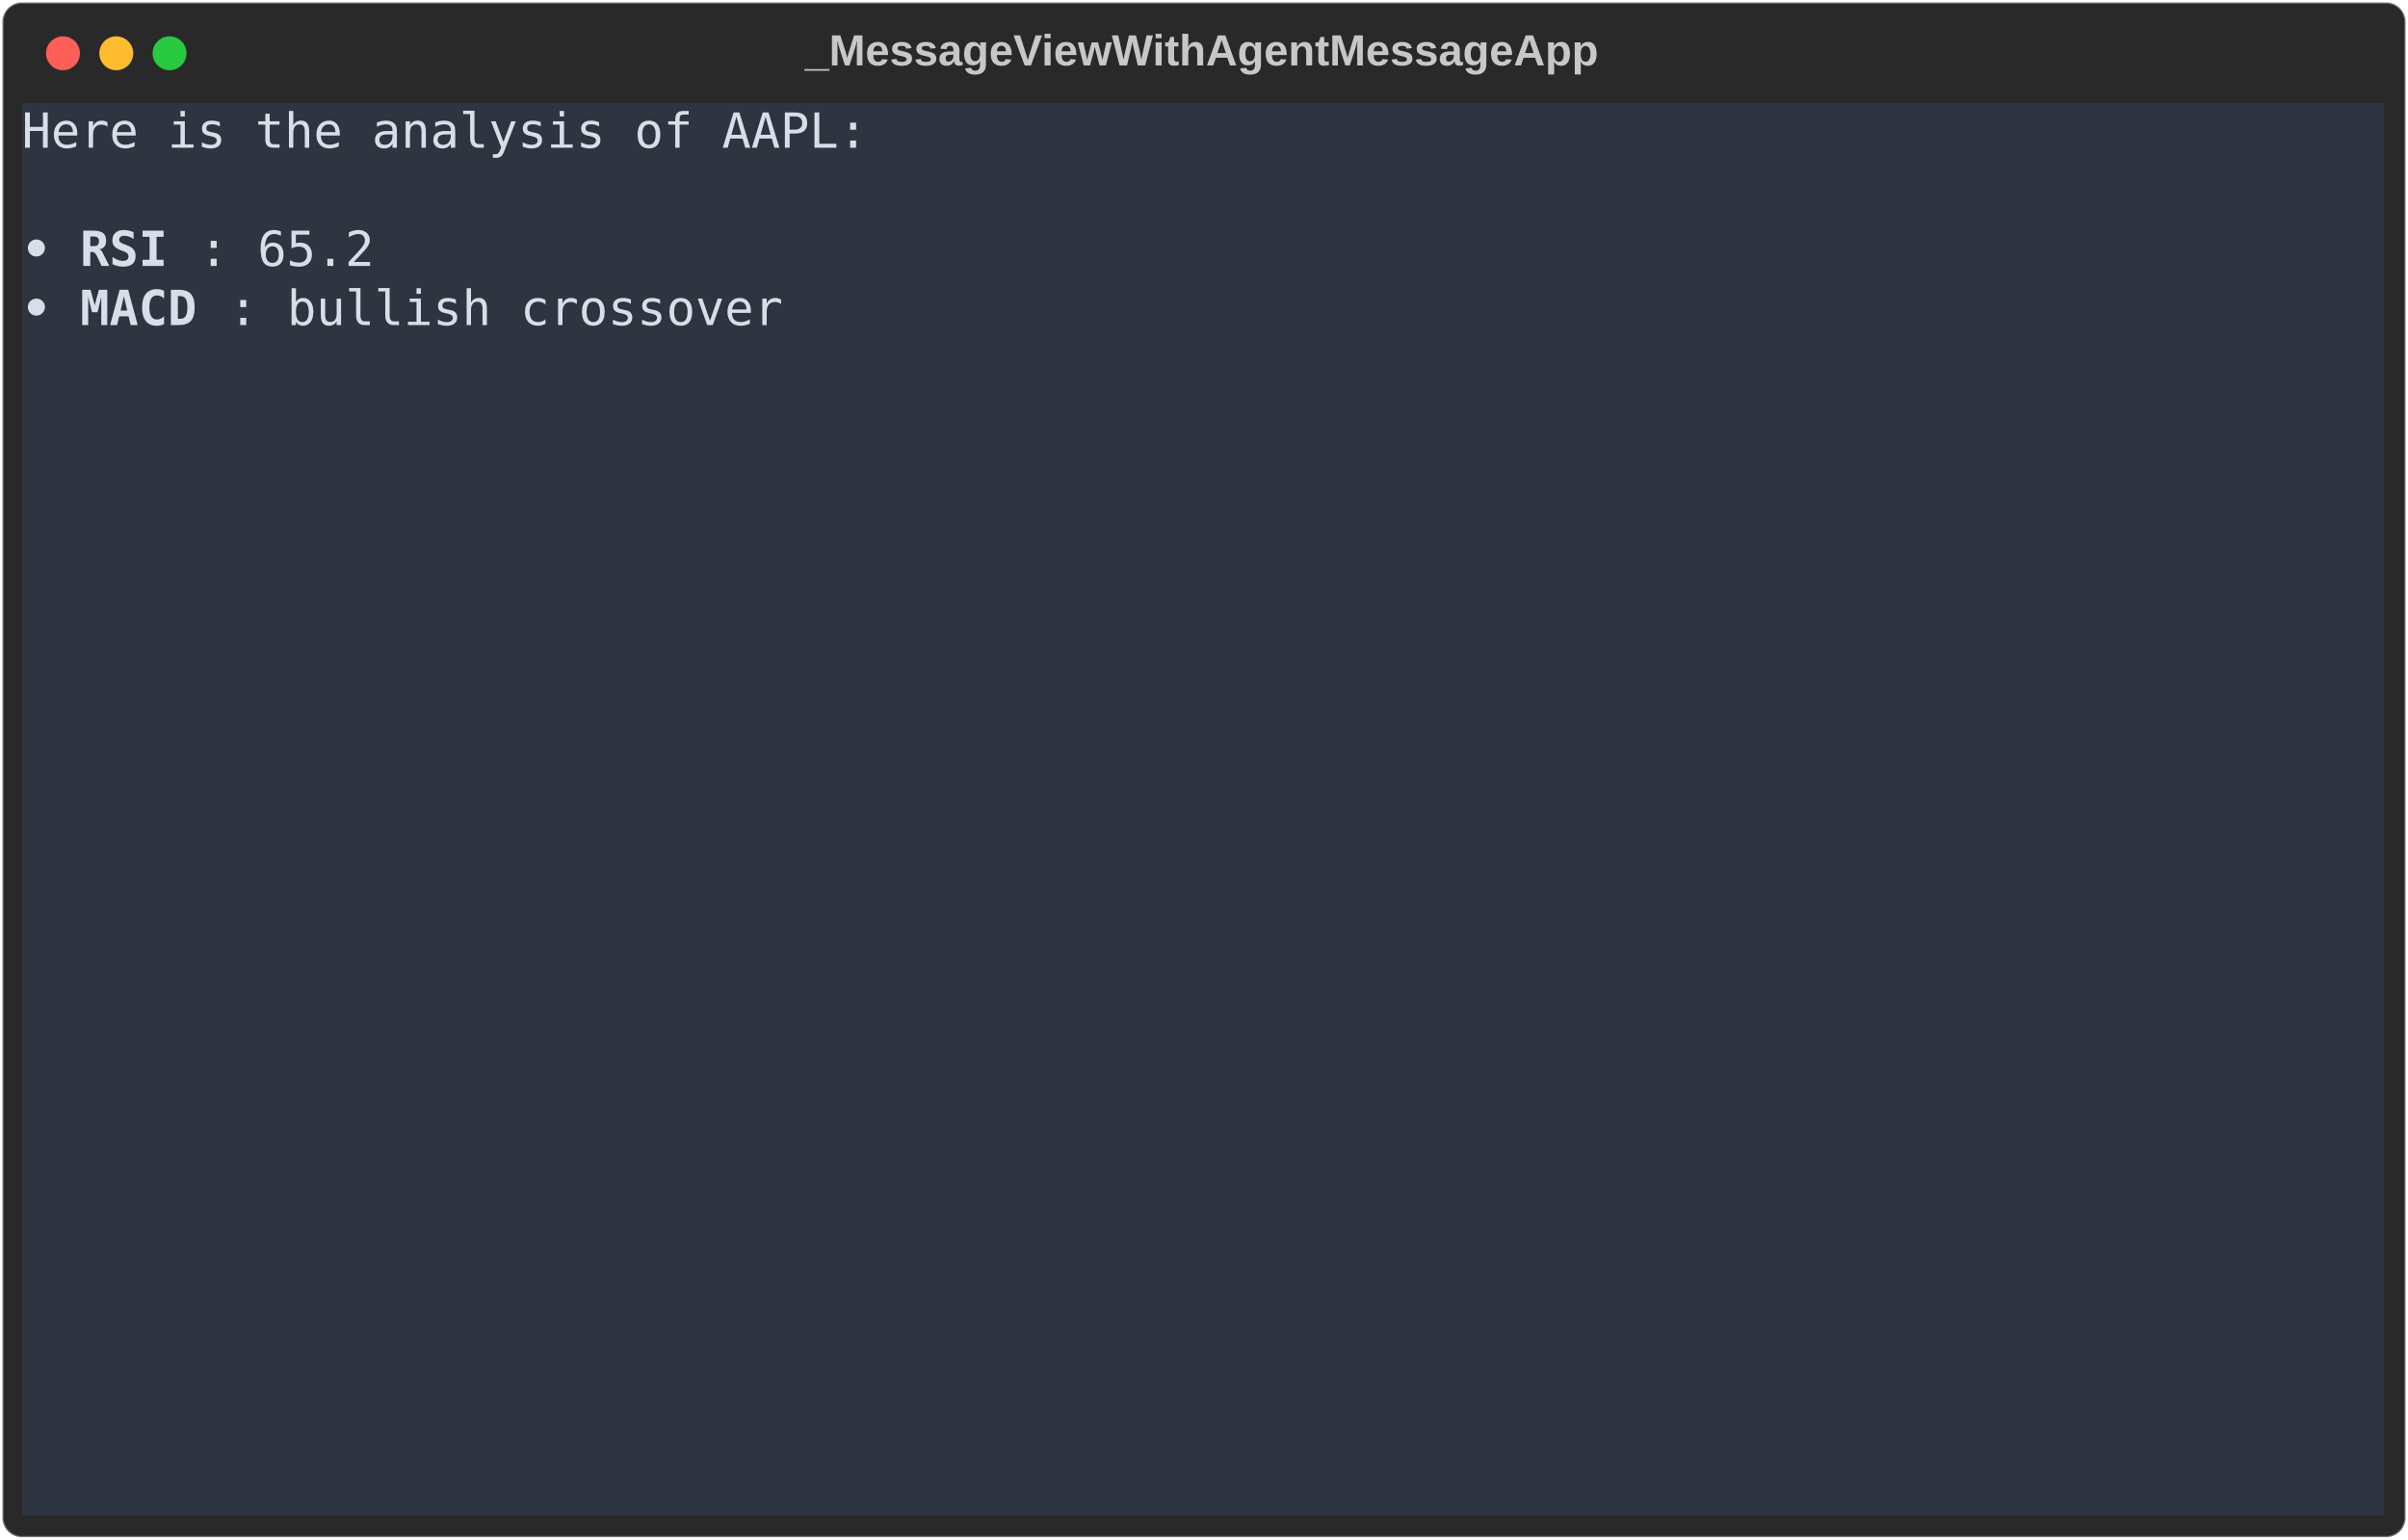
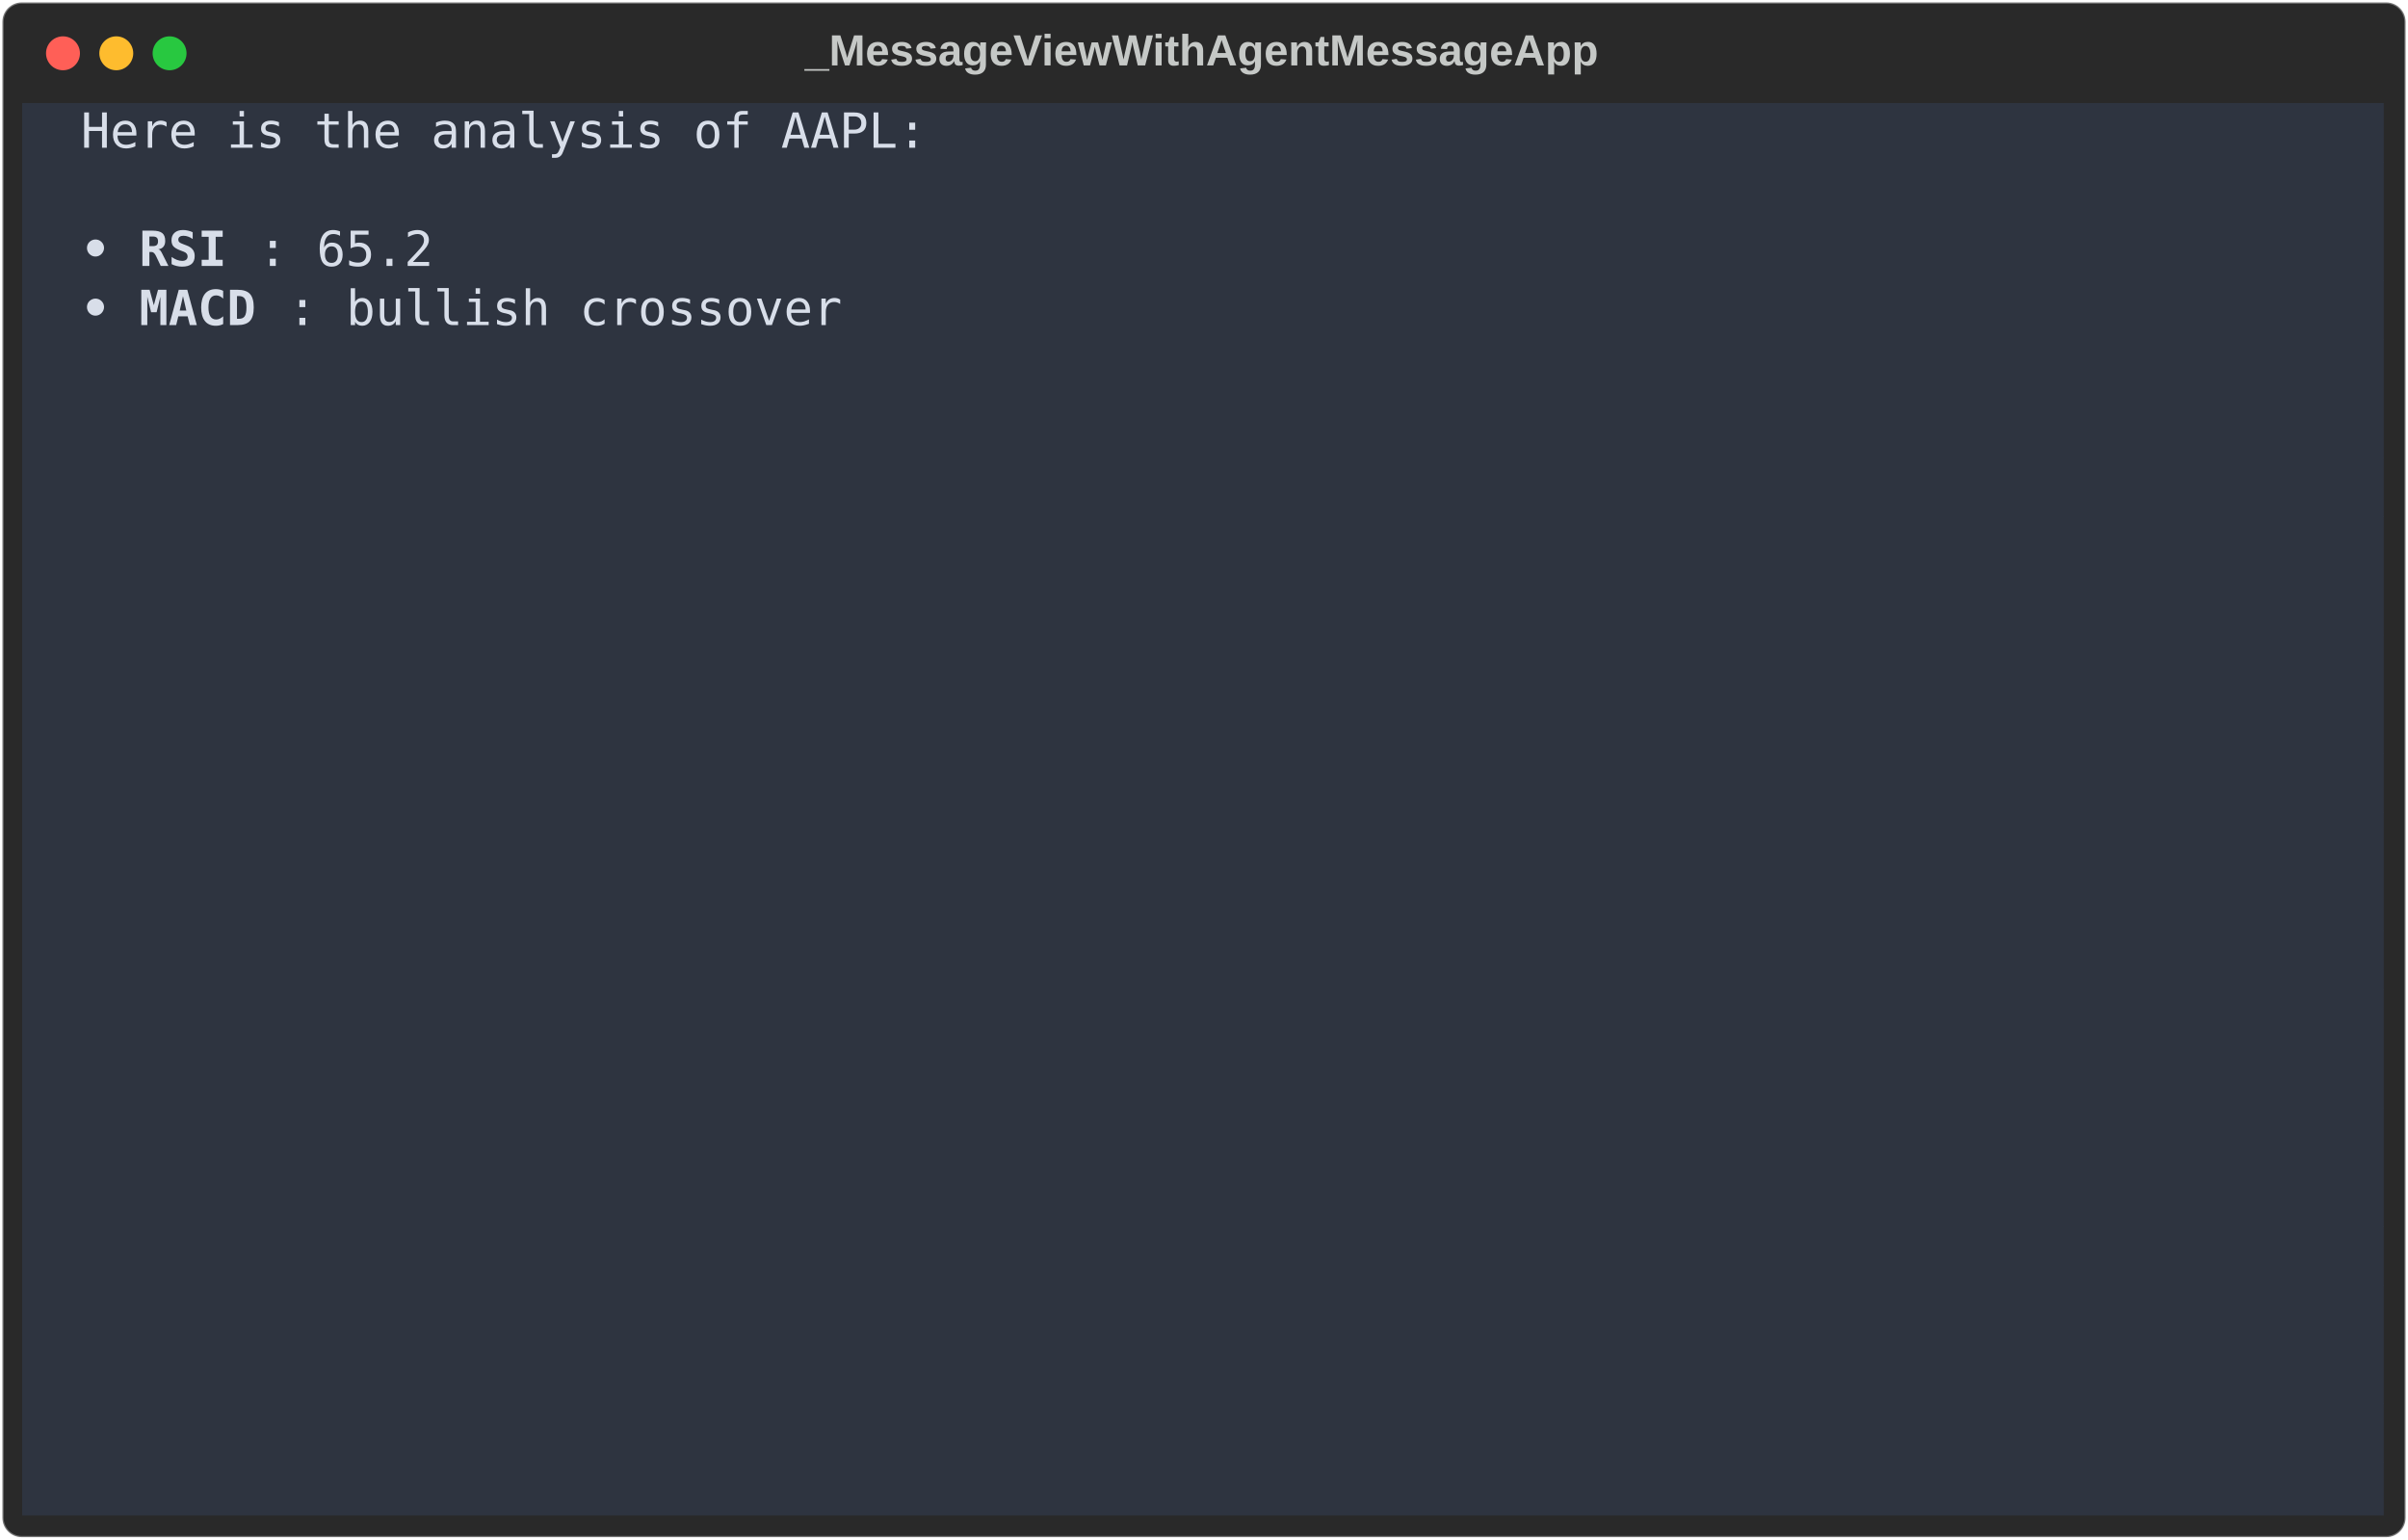
<svg xmlns="http://www.w3.org/2000/svg" class="rich-terminal" viewBox="0 0 994 635.6">
  <style>

    @font-face {
        font-family: "Fira Code";
        src: local("FiraCode-Regular"),
                url("https://cdnjs.cloudflare.com/ajax/libs/firacode/6.2.0/woff2/FiraCode-Regular.woff2") format("woff2"),
                url("https://cdnjs.cloudflare.com/ajax/libs/firacode/6.2.0/woff/FiraCode-Regular.woff") format("woff");
        font-style: normal;
        font-weight: 400;
    }
    @font-face {
        font-family: "Fira Code";
        src: local("FiraCode-Bold"),
                url("https://cdnjs.cloudflare.com/ajax/libs/firacode/6.2.0/woff2/FiraCode-Bold.woff2") format("woff2"),
                url("https://cdnjs.cloudflare.com/ajax/libs/firacode/6.2.0/woff/FiraCode-Bold.woff") format("woff");
        font-style: bold;
        font-weight: 700;
    }

    .terminal-matrix {
        font-family: Fira Code, monospace;
        font-size: 20px;
        line-height: 24.4px;
        font-variant-east-asian: full-width;
    }

    .terminal-title {
        font-size: 18px;
        font-weight: bold;
        font-family: arial;
    }

-     .terminal-r1 { fill: #d8dee9 }
- .terminal-r2 { fill: #c5c8c6 }
+     .terminal-r1 { fill: #c5c8c6 }
+ .terminal-r2 { fill: #d8dee9 }
.terminal-r3 { fill: #d8dee9;font-weight: bold }
    </style>
  <defs>
    <clipPath id="terminal-clip-terminal">
      <rect x="0" y="0" width="975.0" height="584.6" />
    </clipPath>
    <clipPath id="terminal-line-0">
      <rect x="0" y="1.5" width="976" height="24.65" />
    </clipPath>
    <clipPath id="terminal-line-1">
      <rect x="0" y="25.9" width="976" height="24.65" />
    </clipPath>
    <clipPath id="terminal-line-2">
      <rect x="0" y="50.3" width="976" height="24.65" />
    </clipPath>
    <clipPath id="terminal-line-3">
      <rect x="0" y="74.7" width="976" height="24.65" />
    </clipPath>
    <clipPath id="terminal-line-4">
      <rect x="0" y="99.1" width="976" height="24.65" />
    </clipPath>
    <clipPath id="terminal-line-5">
      <rect x="0" y="123.5" width="976" height="24.65" />
    </clipPath>
    <clipPath id="terminal-line-6">
      <rect x="0" y="147.9" width="976" height="24.65" />
    </clipPath>
    <clipPath id="terminal-line-7">
      <rect x="0" y="172.3" width="976" height="24.65" />
    </clipPath>
    <clipPath id="terminal-line-8">
      <rect x="0" y="196.7" width="976" height="24.65" />
    </clipPath>
    <clipPath id="terminal-line-9">
      <rect x="0" y="221.1" width="976" height="24.65" />
    </clipPath>
    <clipPath id="terminal-line-10">
      <rect x="0" y="245.5" width="976" height="24.65" />
    </clipPath>
    <clipPath id="terminal-line-11">
      <rect x="0" y="269.9" width="976" height="24.65" />
    </clipPath>
    <clipPath id="terminal-line-12">
      <rect x="0" y="294.3" width="976" height="24.65" />
    </clipPath>
    <clipPath id="terminal-line-13">
      <rect x="0" y="318.7" width="976" height="24.65" />
    </clipPath>
    <clipPath id="terminal-line-14">
      <rect x="0" y="343.1" width="976" height="24.65" />
    </clipPath>
    <clipPath id="terminal-line-15">
      <rect x="0" y="367.5" width="976" height="24.65" />
    </clipPath>
    <clipPath id="terminal-line-16">
      <rect x="0" y="391.9" width="976" height="24.65" />
    </clipPath>
    <clipPath id="terminal-line-17">
      <rect x="0" y="416.3" width="976" height="24.65" />
    </clipPath>
    <clipPath id="terminal-line-18">
      <rect x="0" y="440.7" width="976" height="24.65" />
    </clipPath>
    <clipPath id="terminal-line-19">
      <rect x="0" y="465.1" width="976" height="24.65" />
    </clipPath>
    <clipPath id="terminal-line-20">
      <rect x="0" y="489.5" width="976" height="24.65" />
    </clipPath>
    <clipPath id="terminal-line-21">
      <rect x="0" y="513.9" width="976" height="24.65" />
    </clipPath>
    <clipPath id="terminal-line-22">
      <rect x="0" y="538.3" width="976" height="24.65" />
    </clipPath>
  </defs>
  <rect fill="#292929" stroke="rgba(255,255,255,0.35)" stroke-width="1" x="1" y="1" width="992" height="633.6" rx="8" />
  <text class="terminal-title" fill="#c5c8c6" text-anchor="middle" x="496" y="27">_MessageViewWithAgentMessageApp</text>
  <g transform="translate(26,22)">
    <circle cx="0" cy="0" r="7" fill="#ff5f57" />
    <circle cx="22" cy="0" r="7" fill="#febc2e" />
    <circle cx="44" cy="0" r="7" fill="#28c840" />
  </g>
  <g transform="translate(9, 41)" clip-path="url(#terminal-clip-terminal)">
-     <rect fill="#2e3440" x="0" y="1.5" width="976" height="24.65" shape-rendering="crispEdges" />
+     <rect fill="#2e3440" x="0" y="1.5" width="24.4" height="24.65" shape-rendering="crispEdges" />
+     <rect fill="#2e3440" x="24.4" y="1.5" width="927.2" height="24.65" shape-rendering="crispEdges" />
+     <rect fill="#2e3440" x="951.6" y="1.5" width="24.4" height="24.65" shape-rendering="crispEdges" />
    <rect fill="#2e3440" x="0" y="25.9" width="976" height="24.65" shape-rendering="crispEdges" />
-     <rect fill="#2e3440" x="0" y="50.3" width="73.2" height="24.65" shape-rendering="crispEdges" />
-     <rect fill="#2e3440" x="73.2" y="50.3" width="902.8" height="24.65" shape-rendering="crispEdges" />
-     <rect fill="#2e3440" x="0" y="74.7" width="85.4" height="24.65" shape-rendering="crispEdges" />
-     <rect fill="#2e3440" x="85.4" y="74.7" width="890.6" height="24.65" shape-rendering="crispEdges" />
+     <rect fill="#2e3440" x="0" y="50.3" width="24.4" height="24.65" shape-rendering="crispEdges" />
+     <rect fill="#2e3440" x="24.4" y="50.3" width="73.2" height="24.65" shape-rendering="crispEdges" />
+     <rect fill="#2e3440" x="97.6" y="50.3" width="854" height="24.65" shape-rendering="crispEdges" />
+     <rect fill="#2e3440" x="951.6" y="50.3" width="24.4" height="24.65" shape-rendering="crispEdges" />
+     <rect fill="#2e3440" x="0" y="74.7" width="24.4" height="24.65" shape-rendering="crispEdges" />
+     <rect fill="#2e3440" x="24.4" y="74.7" width="85.4" height="24.65" shape-rendering="crispEdges" />
+     <rect fill="#2e3440" x="109.8" y="74.7" width="841.8" height="24.65" shape-rendering="crispEdges" />
+     <rect fill="#2e3440" x="951.6" y="74.7" width="24.4" height="24.65" shape-rendering="crispEdges" />
    <rect fill="#2e3440" x="0" y="99.1" width="976" height="24.65" shape-rendering="crispEdges" />
    <rect fill="#2e3440" x="0" y="123.5" width="976" height="24.65" shape-rendering="crispEdges" />
    <rect fill="#2e3440" x="0" y="147.9" width="976" height="24.65" shape-rendering="crispEdges" />
    <rect fill="#2e3440" x="0" y="172.3" width="976" height="24.65" shape-rendering="crispEdges" />
    <rect fill="#2e3440" x="0" y="196.7" width="976" height="24.65" shape-rendering="crispEdges" />
    <rect fill="#2e3440" x="0" y="221.1" width="976" height="24.65" shape-rendering="crispEdges" />
    <rect fill="#2e3440" x="0" y="245.5" width="976" height="24.65" shape-rendering="crispEdges" />
    <rect fill="#2e3440" x="0" y="269.9" width="976" height="24.65" shape-rendering="crispEdges" />
    <rect fill="#2e3440" x="0" y="294.3" width="976" height="24.65" shape-rendering="crispEdges" />
    <rect fill="#2e3440" x="0" y="318.7" width="976" height="24.65" shape-rendering="crispEdges" />
    <rect fill="#2e3440" x="0" y="343.1" width="976" height="24.65" shape-rendering="crispEdges" />
    <rect fill="#2e3440" x="0" y="367.5" width="976" height="24.65" shape-rendering="crispEdges" />
    <rect fill="#2e3440" x="0" y="391.9" width="976" height="24.65" shape-rendering="crispEdges" />
    <rect fill="#2e3440" x="0" y="416.3" width="976" height="24.65" shape-rendering="crispEdges" />
    <rect fill="#2e3440" x="0" y="440.7" width="976" height="24.65" shape-rendering="crispEdges" />
    <rect fill="#2e3440" x="0" y="465.1" width="976" height="24.65" shape-rendering="crispEdges" />
    <rect fill="#2e3440" x="0" y="489.5" width="976" height="24.65" shape-rendering="crispEdges" />
    <rect fill="#2e3440" x="0" y="513.9" width="976" height="24.65" shape-rendering="crispEdges" />
    <rect fill="#2e3440" x="0" y="538.3" width="976" height="24.65" shape-rendering="crispEdges" />
    <rect fill="#2e3440" x="0" y="562.7" width="976" height="24.65" shape-rendering="crispEdges" />
    <g class="terminal-matrix">
-       <text class="terminal-r1" x="0" y="20" textLength="976" clip-path="url(#terminal-line-0)">Here is the analysis of AAPL:                                                   </text>
-       <text class="terminal-r2" x="976" y="20" textLength="12.2" clip-path="url(#terminal-line-0)">
- </text>
-       <text class="terminal-r2" x="976" y="44.4" textLength="12.2" clip-path="url(#terminal-line-1)">
- </text>
-       <text class="terminal-r3" x="0" y="68.8" textLength="73.2" clip-path="url(#terminal-line-2)"> • RSI</text>
-       <text class="terminal-r1" x="73.2" y="68.8" textLength="902.8" clip-path="url(#terminal-line-2)">: 65.2                                                                    </text>
-       <text class="terminal-r2" x="976" y="68.8" textLength="12.2" clip-path="url(#terminal-line-2)">
- </text>
-       <text class="terminal-r3" x="0" y="93.2" textLength="85.4" clip-path="url(#terminal-line-3)"> • MACD</text>
-       <text class="terminal-r1" x="85.4" y="93.2" textLength="890.6" clip-path="url(#terminal-line-3)">: bullish crossover                                                      </text>
-       <text class="terminal-r2" x="976" y="93.2" textLength="12.2" clip-path="url(#terminal-line-3)">
- </text>
-       <text class="terminal-r2" x="976" y="117.6" textLength="12.2" clip-path="url(#terminal-line-4)">
- </text>
-       <text class="terminal-r2" x="976" y="142" textLength="12.2" clip-path="url(#terminal-line-5)">
- </text>
-       <text class="terminal-r2" x="976" y="166.4" textLength="12.2" clip-path="url(#terminal-line-6)">
- </text>
-       <text class="terminal-r2" x="976" y="190.8" textLength="12.2" clip-path="url(#terminal-line-7)">
- </text>
-       <text class="terminal-r2" x="976" y="215.2" textLength="12.2" clip-path="url(#terminal-line-8)">
- </text>
-       <text class="terminal-r2" x="976" y="239.6" textLength="12.2" clip-path="url(#terminal-line-9)">
- </text>
-       <text class="terminal-r2" x="976" y="264" textLength="12.2" clip-path="url(#terminal-line-10)">
- </text>
-       <text class="terminal-r2" x="976" y="288.4" textLength="12.2" clip-path="url(#terminal-line-11)">
- </text>
-       <text class="terminal-r2" x="976" y="312.8" textLength="12.2" clip-path="url(#terminal-line-12)">
- </text>
-       <text class="terminal-r2" x="976" y="337.2" textLength="12.2" clip-path="url(#terminal-line-13)">
- </text>
-       <text class="terminal-r2" x="976" y="361.6" textLength="12.2" clip-path="url(#terminal-line-14)">
- </text>
-       <text class="terminal-r2" x="976" y="386" textLength="12.2" clip-path="url(#terminal-line-15)">
- </text>
-       <text class="terminal-r2" x="976" y="410.4" textLength="12.2" clip-path="url(#terminal-line-16)">
- </text>
-       <text class="terminal-r2" x="976" y="434.8" textLength="12.2" clip-path="url(#terminal-line-17)">
- </text>
-       <text class="terminal-r2" x="976" y="459.2" textLength="12.2" clip-path="url(#terminal-line-18)">
- </text>
-       <text class="terminal-r2" x="976" y="483.6" textLength="12.2" clip-path="url(#terminal-line-19)">
- </text>
-       <text class="terminal-r2" x="976" y="508" textLength="12.2" clip-path="url(#terminal-line-20)">
- </text>
-       <text class="terminal-r2" x="976" y="532.4" textLength="12.2" clip-path="url(#terminal-line-21)">
- </text>
-       <text class="terminal-r2" x="976" y="556.8" textLength="12.2" clip-path="url(#terminal-line-22)">
+       <text class="terminal-r2" x="24.4" y="20" textLength="927.2" clip-path="url(#terminal-line-0)">Here is the analysis of AAPL:                                               </text>
+       <text class="terminal-r1" x="976" y="20" textLength="12.2" clip-path="url(#terminal-line-0)">
+ </text>
+       <text class="terminal-r1" x="976" y="44.4" textLength="12.2" clip-path="url(#terminal-line-1)">
+ </text>
+       <text class="terminal-r3" x="24.4" y="68.8" textLength="73.2" clip-path="url(#terminal-line-2)"> • RSI</text>
+       <text class="terminal-r2" x="97.6" y="68.8" textLength="854" clip-path="url(#terminal-line-2)">: 65.2                                                                </text>
+       <text class="terminal-r1" x="976" y="68.8" textLength="12.2" clip-path="url(#terminal-line-2)">
+ </text>
+       <text class="terminal-r3" x="24.4" y="93.2" textLength="85.4" clip-path="url(#terminal-line-3)"> • MACD</text>
+       <text class="terminal-r2" x="109.8" y="93.2" textLength="841.8" clip-path="url(#terminal-line-3)">: bullish crossover                                                  </text>
+       <text class="terminal-r1" x="976" y="93.2" textLength="12.2" clip-path="url(#terminal-line-3)">
+ </text>
+       <text class="terminal-r1" x="976" y="117.6" textLength="12.2" clip-path="url(#terminal-line-4)">
+ </text>
+       <text class="terminal-r1" x="976" y="142" textLength="12.2" clip-path="url(#terminal-line-5)">
+ </text>
+       <text class="terminal-r1" x="976" y="166.4" textLength="12.2" clip-path="url(#terminal-line-6)">
+ </text>
+       <text class="terminal-r1" x="976" y="190.8" textLength="12.2" clip-path="url(#terminal-line-7)">
+ </text>
+       <text class="terminal-r1" x="976" y="215.2" textLength="12.2" clip-path="url(#terminal-line-8)">
+ </text>
+       <text class="terminal-r1" x="976" y="239.6" textLength="12.2" clip-path="url(#terminal-line-9)">
+ </text>
+       <text class="terminal-r1" x="976" y="264" textLength="12.2" clip-path="url(#terminal-line-10)">
+ </text>
+       <text class="terminal-r1" x="976" y="288.4" textLength="12.2" clip-path="url(#terminal-line-11)">
+ </text>
+       <text class="terminal-r1" x="976" y="312.8" textLength="12.2" clip-path="url(#terminal-line-12)">
+ </text>
+       <text class="terminal-r1" x="976" y="337.2" textLength="12.2" clip-path="url(#terminal-line-13)">
+ </text>
+       <text class="terminal-r1" x="976" y="361.6" textLength="12.2" clip-path="url(#terminal-line-14)">
+ </text>
+       <text class="terminal-r1" x="976" y="386" textLength="12.2" clip-path="url(#terminal-line-15)">
+ </text>
+       <text class="terminal-r1" x="976" y="410.4" textLength="12.2" clip-path="url(#terminal-line-16)">
+ </text>
+       <text class="terminal-r1" x="976" y="434.8" textLength="12.2" clip-path="url(#terminal-line-17)">
+ </text>
+       <text class="terminal-r1" x="976" y="459.2" textLength="12.2" clip-path="url(#terminal-line-18)">
+ </text>
+       <text class="terminal-r1" x="976" y="483.6" textLength="12.2" clip-path="url(#terminal-line-19)">
+ </text>
+       <text class="terminal-r1" x="976" y="508" textLength="12.2" clip-path="url(#terminal-line-20)">
+ </text>
+       <text class="terminal-r1" x="976" y="532.4" textLength="12.2" clip-path="url(#terminal-line-21)">
+ </text>
+       <text class="terminal-r1" x="976" y="556.8" textLength="12.2" clip-path="url(#terminal-line-22)">
</text>
    </g>
  </g>
</svg>
